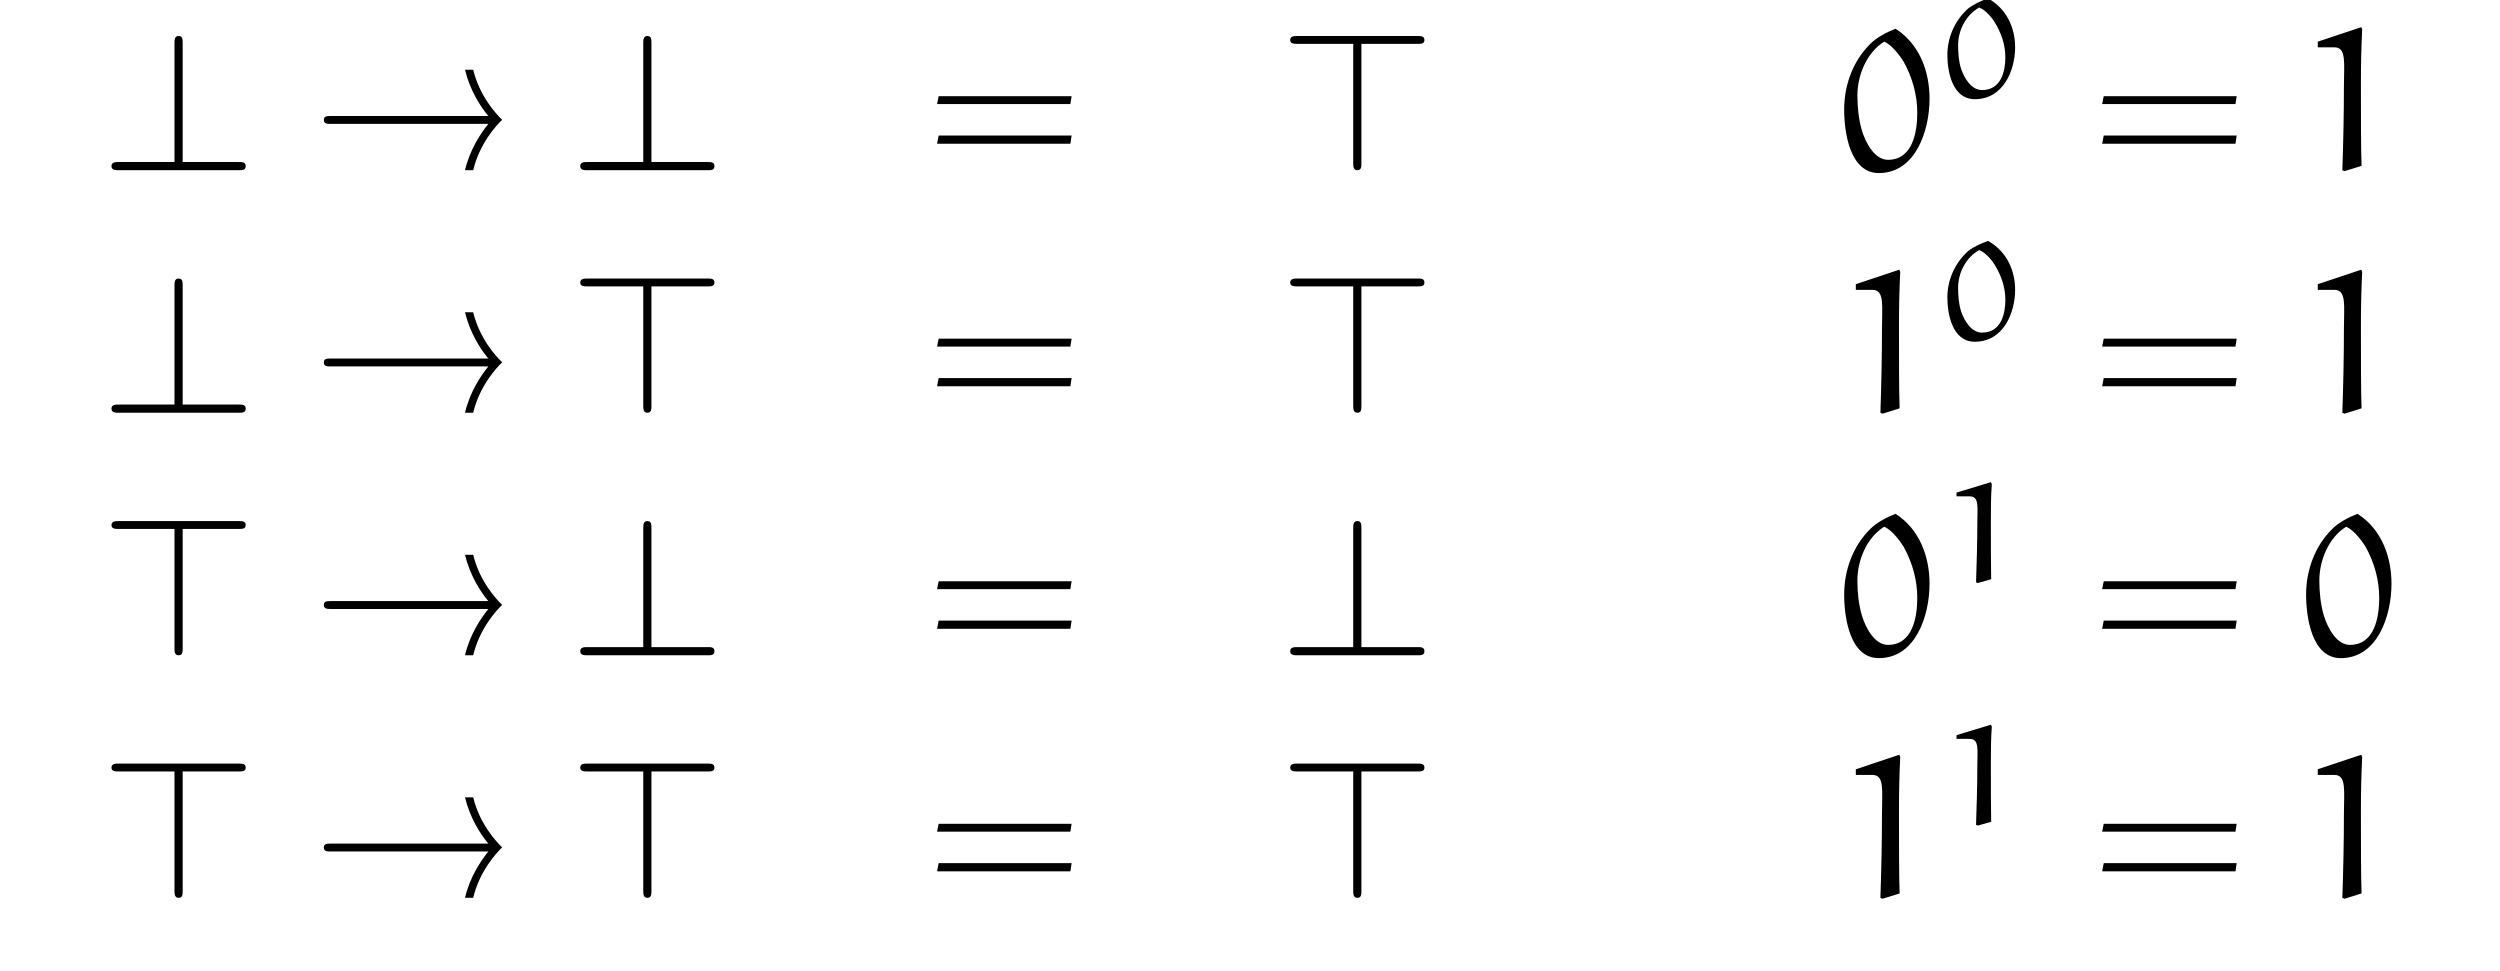
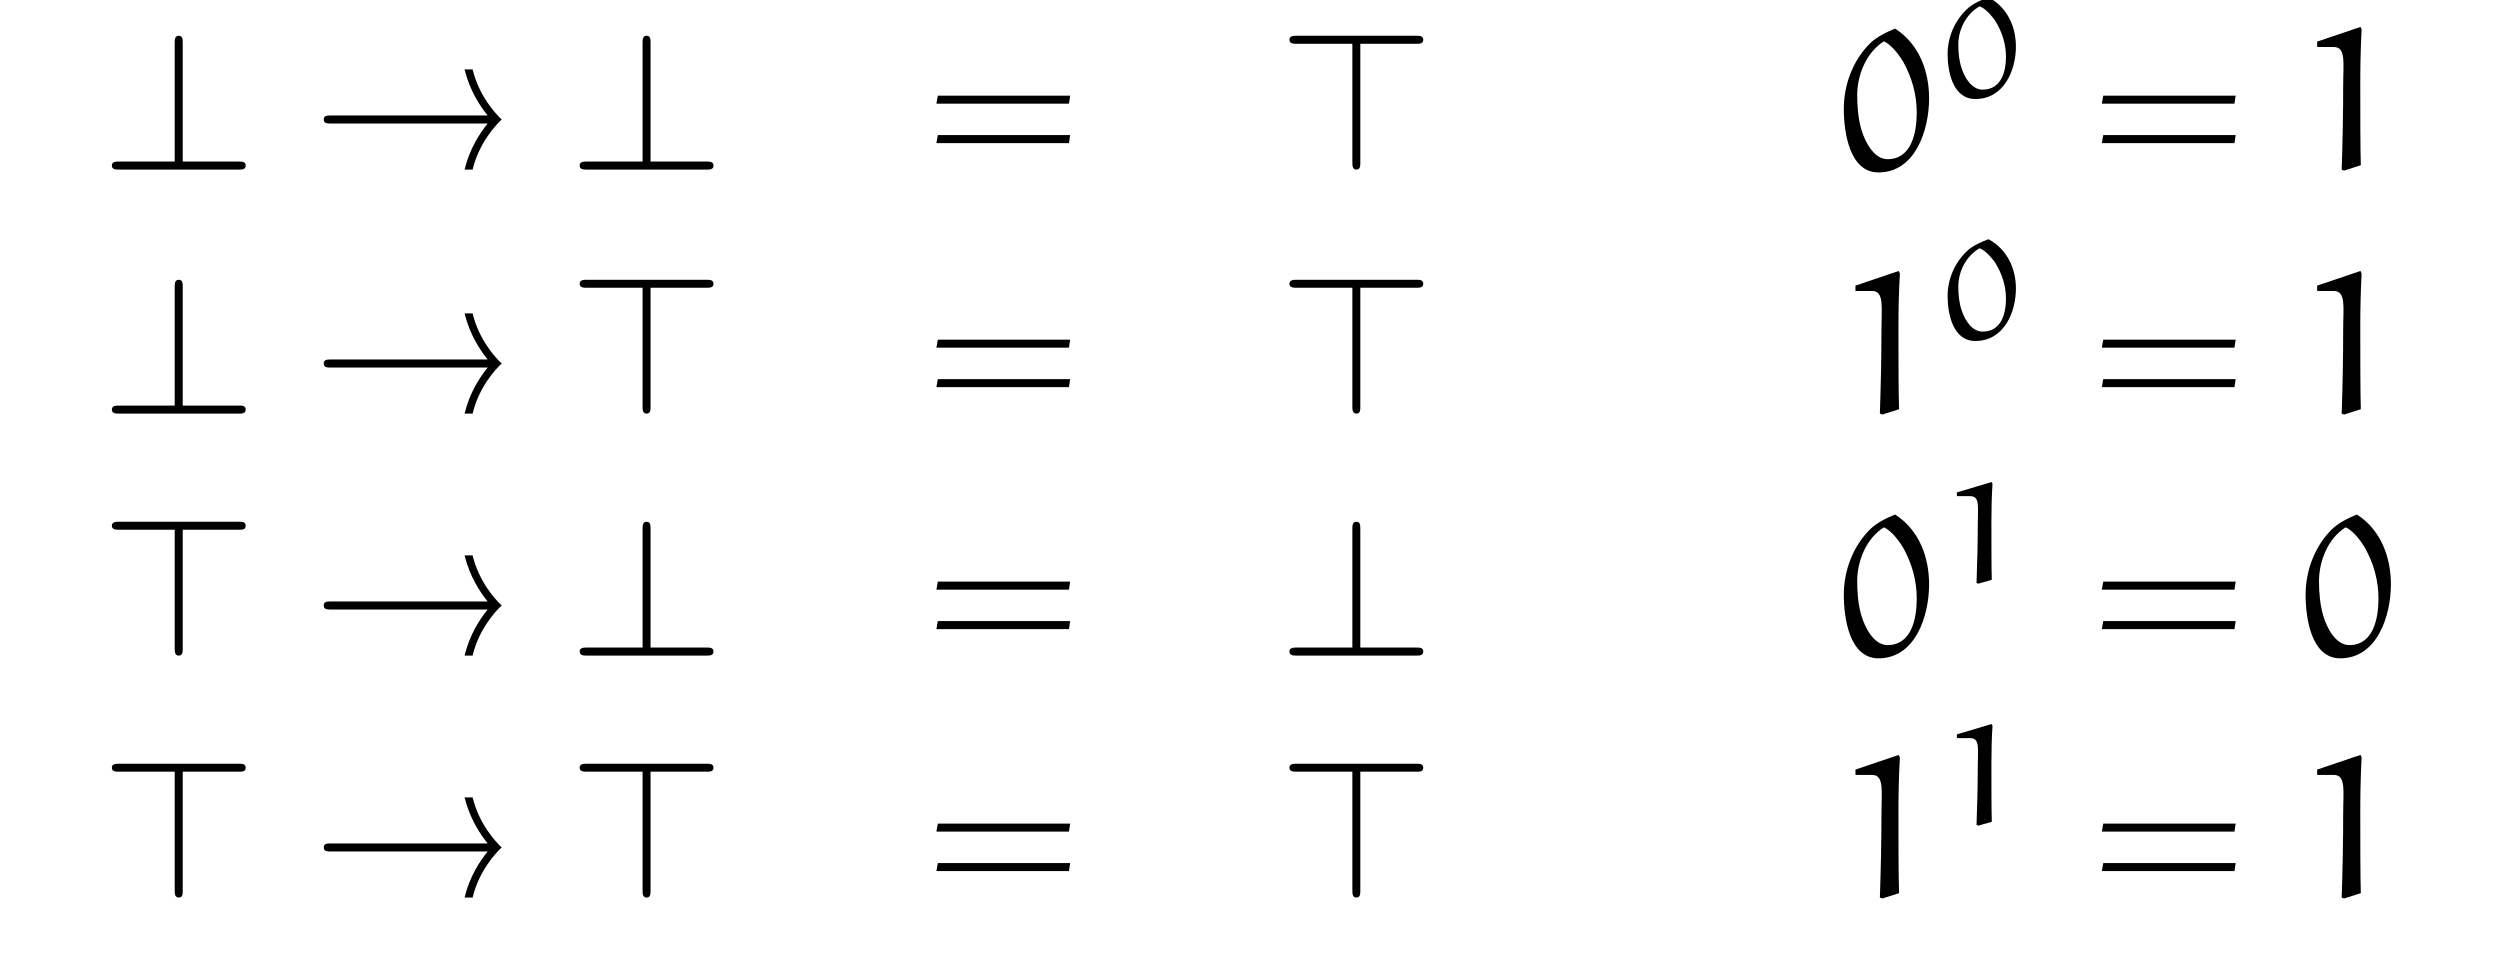
- <svg xmlns="http://www.w3.org/2000/svg" xmlns:xlink="http://www.w3.org/1999/xlink" width="123.976pt" height="48.11pt" viewBox="0 0 123.976 48.11" version="1.1">
-   <defs>
-     <g>
-       <symbol overflow="visible" id="glyph0-0">
-         <path style="stroke:none;" d="" />
-       </symbol>
-       <symbol overflow="visible" id="glyph0-1">
-         <path style="stroke:none;" d="M 4.078 -6.297 C 4.078 -6.484 4.078 -6.656 3.875 -6.656 C 3.672 -6.656 3.672 -6.453 3.672 -6.297 L 3.672 -0.406 L 0.906 -0.406 C 0.75 -0.406 0.547 -0.406 0.547 -0.203 C 0.547 0 0.75 0 0.906 0 L 6.859 0 C 7.031 0 7.203 0 7.203 -0.203 C 7.203 -0.406 7.031 -0.406 6.859 -0.406 L 4.078 -0.406 Z M 4.078 -6.297 " />
-       </symbol>
-       <symbol overflow="visible" id="glyph0-2">
-         <path style="stroke:none;" d="M 4.078 -6.266 L 6.859 -6.266 C 7.031 -6.266 7.203 -6.266 7.203 -6.453 C 7.203 -6.656 7.031 -6.656 6.859 -6.656 L 0.906 -6.656 C 0.75 -6.656 0.547 -6.656 0.547 -6.453 C 0.547 -6.266 0.75 -6.266 0.906 -6.266 L 3.672 -6.266 L 3.672 -0.359 C 3.672 -0.203 3.672 0 3.875 0 C 4.078 0 4.078 -0.172 4.078 -0.359 Z M 4.078 -6.266 " />
-       </symbol>
-       <symbol overflow="visible" id="glyph1-0">
-         <path style="stroke:none;" d="" />
-       </symbol>
-       <symbol overflow="visible" id="glyph1-1">
-         <path style="stroke:none;" d="M 8.719 -2.297 C 8.344 -1.828 7.812 -1.047 7.562 0 L 7.969 0 C 8.281 -1.312 9.109 -2.219 9.406 -2.5 C 9.094 -2.797 8.281 -3.688 7.969 -4.984 L 7.562 -4.984 C 7.812 -3.953 8.328 -3.156 8.719 -2.688 L 0.906 -2.688 C 0.734 -2.688 0.562 -2.688 0.562 -2.5 C 0.562 -2.297 0.734 -2.297 0.906 -2.297 Z M 8.719 -2.297 " />
-       </symbol>
-       <symbol overflow="visible" id="glyph2-0">
-         <path style="stroke:none;" d="" />
-       </symbol>
-       <symbol overflow="visible" id="glyph2-1">
-         <path style="stroke:none;" d="M 7.141 -3.281 L 7.203 -3.672 L 0.609 -3.672 L 0.531 -3.281 Z M 7.141 -1.312 L 7.203 -1.719 L 0.609 -1.719 L 0.531 -1.312 Z M 7.141 -1.312 " />
-       </symbol>
-       <symbol overflow="visible" id="glyph3-0">
-         <path style="stroke:none;" d="" />
-       </symbol>
-       <symbol overflow="visible" id="glyph3-1">
-         <path style="stroke:none;" d="M 2.891 -7.016 C 2.453 -6.844 1.969 -6.594 1.641 -6.266 C 0.781 -5.422 0.344 -4.219 0.344 -3.016 C 0.344 -1.875 0.625 0.141 2.062 0.141 C 3.891 0.141 4.578 -1.969 4.578 -3.547 C 4.578 -4.875 4.094 -6.25 2.891 -7.016 Z M 2.328 -6.375 C 2.781 -6.188 3.219 -5.5 3.297 -5.375 C 3.734 -4.578 3.969 -3.734 3.969 -2.844 C 3.969 -1.875 3.734 -0.516 2.516 -0.516 C 1.875 -0.516 1.422 -1.312 1.219 -1.984 C 1.062 -2.531 1 -3.125 1 -3.703 C 1 -4.703 1.453 -5.828 2.328 -6.375 Z M 2.328 -6.375 " />
-       </symbol>
-       <symbol overflow="visible" id="glyph3-2">
-         <path style="stroke:none;" d="M 3.078 -7.094 L 0.922 -6.375 L 0.922 -6.094 L 1.75 -6.094 C 2.359 -6.094 2.219 -5.281 2.219 -4.172 C 2.219 -2.781 2.188 -1.391 2.141 0 L 2.25 0.047 L 3.094 -0.219 C 3.062 -0.984 3.062 -2.953 3.062 -4.312 C 3.062 -5.188 3.078 -6.094 3.125 -6.984 Z M 3.078 -7.094 " />
-       </symbol>
-       <symbol overflow="visible" id="glyph4-0">
-         <path style="stroke:none;" d="" />
-       </symbol>
-       <symbol overflow="visible" id="glyph4-1">
-         <path style="stroke:none;" d="M 2.5 -4.906 C 2.156 -4.781 1.766 -4.609 1.5 -4.391 C 0.844 -3.797 0.484 -2.953 0.484 -2.109 C 0.484 -1.297 0.719 0.094 1.844 0.094 C 3.266 0.094 3.844 -1.344 3.844 -2.484 C 3.844 -3.406 3.453 -4.375 2.5 -4.906 Z M 2.062 -4.453 C 2.406 -4.328 2.766 -3.844 2.812 -3.75 C 3.156 -3.203 3.359 -2.609 3.359 -1.984 C 3.359 -1.297 3.156 -0.359 2.203 -0.359 C 1.688 -0.359 1.344 -0.906 1.172 -1.391 C 1.047 -1.766 1.016 -2.188 1.016 -2.578 C 1.016 -3.297 1.375 -4.062 2.062 -4.453 Z M 2.062 -4.453 " />
-       </symbol>
-       <symbol overflow="visible" id="glyph4-2">
-         <path style="stroke:none;" d="M 2.641 -4.969 L 0.938 -4.453 L 0.938 -4.266 L 1.594 -4.266 C 2.078 -4.266 1.969 -3.703 1.969 -2.922 C 1.969 -1.938 1.938 -0.969 1.906 0 L 2 0.031 L 2.656 -0.156 C 2.641 -0.688 2.641 -2.062 2.641 -3.016 C 2.641 -3.625 2.641 -4.266 2.688 -4.875 Z M 2.641 -4.969 " />
-       </symbol>
-     </g>
-   </defs>
+ <svg xmlns="http://www.w3.org/2000/svg" width="123.98pt" height="48.11pt" viewBox="0 0 123.98 48.11" version="1.1">
  <g id="surface1">
-     <g style="fill:rgb(0%,0%,0%);fill-opacity:1;">
-       <use xlink:href="#glyph0-1" x="4.981" y="8.441" />
-     </g>
-     <g style="fill:rgb(0%,0%,0%);fill-opacity:1;">
-       <use xlink:href="#glyph1-1" x="15.497" y="8.441" />
-     </g>
-     <g style="fill:rgb(0%,0%,0%);fill-opacity:1;">
-       <use xlink:href="#glyph0-1" x="28.227" y="8.441" />
-     </g>
-     <g style="fill:rgb(0%,0%,0%);fill-opacity:1;">
-       <use xlink:href="#glyph2-1" x="45.939" y="8.441" />
-     </g>
-     <g style="fill:rgb(0%,0%,0%);fill-opacity:1;">
-       <use xlink:href="#glyph0-2" x="63.435" y="8.441" />
-     </g>
-     <g style="fill:rgb(0%,0%,0%);fill-opacity:1;">
-       <use xlink:href="#glyph3-1" x="91.109" y="8.441" />
-     </g>
-     <g style="fill:rgb(0%,0%,0%);fill-opacity:1;">
-       <use xlink:href="#glyph4-1" x="96.087" y="4.825" />
-     </g>
-     <g style="fill:rgb(0%,0%,0%);fill-opacity:1;">
-       <use xlink:href="#glyph2-1" x="103.716" y="8.441" />
-     </g>
-     <g style="fill:rgb(0%,0%,0%);fill-opacity:1;">
-       <use xlink:href="#glyph3-2" x="114.017" y="8.441" />
-     </g>
-     <g style="fill:rgb(0%,0%,0%);fill-opacity:1;">
-       <use xlink:href="#glyph0-1" x="4.981" y="20.468" />
-     </g>
-     <g style="fill:rgb(0%,0%,0%);fill-opacity:1;">
-       <use xlink:href="#glyph1-1" x="15.497" y="20.468" />
-     </g>
-     <g style="fill:rgb(0%,0%,0%);fill-opacity:1;">
-       <use xlink:href="#glyph0-2" x="28.227" y="20.468" />
-     </g>
-     <g style="fill:rgb(0%,0%,0%);fill-opacity:1;">
-       <use xlink:href="#glyph2-1" x="45.939" y="20.468" />
-     </g>
-     <g style="fill:rgb(0%,0%,0%);fill-opacity:1;">
-       <use xlink:href="#glyph0-2" x="63.435" y="20.468" />
-     </g>
-     <g style="fill:rgb(0%,0%,0%);fill-opacity:1;">
-       <use xlink:href="#glyph3-2" x="91.109" y="20.468" />
-     </g>
-     <g style="fill:rgb(0%,0%,0%);fill-opacity:1;">
-       <use xlink:href="#glyph4-1" x="96.087" y="16.853" />
-     </g>
-     <g style="fill:rgb(0%,0%,0%);fill-opacity:1;">
-       <use xlink:href="#glyph2-1" x="103.716" y="20.468" />
-     </g>
-     <g style="fill:rgb(0%,0%,0%);fill-opacity:1;">
-       <use xlink:href="#glyph3-2" x="114.017" y="20.468" />
-     </g>
-     <g style="fill:rgb(0%,0%,0%);fill-opacity:1;">
-       <use xlink:href="#glyph0-2" x="4.981" y="32.496" />
-     </g>
-     <g style="fill:rgb(0%,0%,0%);fill-opacity:1;">
-       <use xlink:href="#glyph1-1" x="15.497" y="32.496" />
-     </g>
-     <g style="fill:rgb(0%,0%,0%);fill-opacity:1;">
-       <use xlink:href="#glyph0-1" x="28.227" y="32.496" />
-     </g>
-     <g style="fill:rgb(0%,0%,0%);fill-opacity:1;">
-       <use xlink:href="#glyph2-1" x="45.939" y="32.496" />
-     </g>
-     <g style="fill:rgb(0%,0%,0%);fill-opacity:1;">
-       <use xlink:href="#glyph0-1" x="63.435" y="32.496" />
-     </g>
-     <g style="fill:rgb(0%,0%,0%);fill-opacity:1;">
-       <use xlink:href="#glyph3-1" x="91.109" y="32.496" />
-     </g>
-     <g style="fill:rgb(0%,0%,0%);fill-opacity:1;">
-       <use xlink:href="#glyph4-2" x="96.087" y="28.88" />
-     </g>
-     <g style="fill:rgb(0%,0%,0%);fill-opacity:1;">
-       <use xlink:href="#glyph2-1" x="103.716" y="32.496" />
-     </g>
-     <g style="fill:rgb(0%,0%,0%);fill-opacity:1;">
-       <use xlink:href="#glyph3-1" x="114.017" y="32.496" />
-     </g>
-     <g style="fill:rgb(0%,0%,0%);fill-opacity:1;">
-       <use xlink:href="#glyph0-2" x="4.981" y="44.523" />
-     </g>
-     <g style="fill:rgb(0%,0%,0%);fill-opacity:1;">
-       <use xlink:href="#glyph1-1" x="15.497" y="44.523" />
-     </g>
-     <g style="fill:rgb(0%,0%,0%);fill-opacity:1;">
-       <use xlink:href="#glyph0-2" x="28.227" y="44.523" />
-     </g>
-     <g style="fill:rgb(0%,0%,0%);fill-opacity:1;">
-       <use xlink:href="#glyph2-1" x="45.939" y="44.523" />
-     </g>
-     <g style="fill:rgb(0%,0%,0%);fill-opacity:1;">
-       <use xlink:href="#glyph0-2" x="63.435" y="44.523" />
-     </g>
-     <g style="fill:rgb(0%,0%,0%);fill-opacity:1;">
-       <use xlink:href="#glyph3-2" x="91.109" y="44.523" />
-     </g>
-     <g style="fill:rgb(0%,0%,0%);fill-opacity:1;">
-       <use xlink:href="#glyph4-2" x="96.087" y="40.908" />
-     </g>
-     <g style="fill:rgb(0%,0%,0%);fill-opacity:1;">
-       <use xlink:href="#glyph2-1" x="103.716" y="44.523" />
-     </g>
-     <g style="fill:rgb(0%,0%,0%);fill-opacity:1;">
-       <use xlink:href="#glyph3-2" x="114.017" y="44.523" />
-     </g>
+     <path style=" stroke:none;fill-rule:nonzero;fill:rgb(0%,0%,0%);fill-opacity:1;" d="M 9.062 2.133 C 9.062 1.953 9.062 1.773 8.863 1.773 C 8.664 1.773 8.664 1.984 8.664 2.133 L 8.664 8.012 L 5.906 8.012 C 5.754 8.012 5.547 8.012 5.547 8.211 C 5.547 8.41 5.754 8.41 5.906 8.41 L 11.836 8.41 C 12.004 8.41 12.184 8.41 12.184 8.211 C 12.184 8.012 12.004 8.012 11.836 8.012 L 9.062 8.012 L 9.062 2.133 " />
+     <path style=" stroke:none;fill-rule:nonzero;fill:rgb(0%,0%,0%);fill-opacity:1;" d="M 24.184 6.125 C 23.812 6.582 23.289 7.367 23.039 8.41 L 23.438 8.41 C 23.746 7.109 24.578 6.207 24.879 5.926 C 24.559 5.629 23.746 4.734 23.438 3.441 L 23.039 3.441 C 23.289 4.477 23.805 5.262 24.184 5.727 L 16.406 5.727 C 16.227 5.727 16.055 5.727 16.055 5.926 C 16.055 6.125 16.234 6.125 16.406 6.125 L 24.184 6.125 " />
+     <path style=" stroke:none;fill-rule:nonzero;fill:rgb(0%,0%,0%);fill-opacity:1;" d="M 32.262 2.133 C 32.262 1.953 32.262 1.773 32.062 1.773 C 31.867 1.773 31.867 1.984 31.867 2.133 L 31.867 8.012 L 29.105 8.012 C 28.953 8.012 28.746 8.012 28.746 8.211 C 28.746 8.41 28.953 8.41 29.105 8.41 L 35.035 8.41 C 35.203 8.41 35.383 8.41 35.383 8.211 C 35.383 8.012 35.203 8.012 35.035 8.012 L 32.262 8.012 L 32.262 2.133 " />
+     <path style=" stroke:none;fill-rule:nonzero;fill:rgb(0%,0%,0%);fill-opacity:1;" d="M 53.012 5.141 L 53.07 4.746 L 46.508 4.746 L 46.438 5.141 Z M 53.012 7.098 L 53.07 6.699 L 46.508 6.699 L 46.438 7.098 L 53.012 7.098 " />
+     <path style=" stroke:none;fill-rule:nonzero;fill:rgb(0%,0%,0%);fill-opacity:1;" d="M 67.461 2.172 L 70.234 2.172 C 70.402 2.172 70.582 2.172 70.582 1.973 C 70.582 1.773 70.402 1.773 70.234 1.773 L 64.305 1.773 C 64.156 1.773 63.945 1.773 63.945 1.973 C 63.945 2.172 64.156 2.172 64.305 2.172 L 67.066 2.172 L 67.066 8.051 C 67.066 8.199 67.066 8.41 67.266 8.41 C 67.461 8.41 67.461 8.23 67.461 8.051 L 67.461 2.172 " />
+     <path style=" stroke:none;fill-rule:nonzero;fill:rgb(0%,0%,0%);fill-opacity:1;" d="M 93.98 1.418 C 93.543 1.598 93.055 1.832 92.73 2.16 C 91.883 3.004 91.438 4.207 91.438 5.402 C 91.438 6.543 91.715 8.551 93.156 8.551 C 94.984 8.551 95.668 6.453 95.668 4.875 C 95.668 3.551 95.184 2.184 93.98 1.418 Z M 93.426 2.051 C 93.871 2.242 94.309 2.938 94.379 3.055 C 94.816 3.84 95.055 4.684 95.055 5.578 C 95.055 6.543 94.816 7.895 93.602 7.895 C 92.969 7.895 92.512 7.109 92.312 6.434 C 92.152 5.887 92.102 5.301 92.102 4.723 C 92.102 3.723 92.551 2.598 93.426 2.051 " />
+     <path style=" stroke:none;fill-rule:nonzero;fill:rgb(0%,0%,0%);fill-opacity:1;" d="M 98.617 -0.137 C 98.281 -0.012 97.887 0.156 97.617 0.387 C 96.945 0.984 96.586 1.836 96.586 2.68 C 96.586 3.512 96.824 4.91 97.961 4.91 C 99.398 4.91 99.973 3.461 99.973 2.309 C 99.973 1.371 99.586 0.395 98.617 -0.137 Z M 98.172 0.312 C 98.531 0.445 98.883 0.938 98.941 1.02 C 99.285 1.574 99.48 2.176 99.48 2.809 C 99.48 3.504 99.277 4.445 98.32 4.445 C 97.801 4.445 97.449 3.891 97.289 3.41 C 97.156 3.031 97.117 2.609 97.117 2.203 C 97.117 1.492 97.484 0.703 98.172 0.312 " />
+     <path style=" stroke:none;fill-rule:nonzero;fill:rgb(0%,0%,0%);fill-opacity:1;" d="M 110.812 5.141 L 110.871 4.746 L 104.305 4.746 L 104.234 5.141 Z M 110.812 7.098 L 110.871 6.699 L 104.305 6.699 L 104.234 7.098 L 110.812 7.098 " />
+     <path style=" stroke:none;fill-rule:nonzero;fill:rgb(0%,0%,0%);fill-opacity:1;" d="M 117.059 1.336 L 114.914 2.062 L 114.914 2.332 L 115.738 2.332 C 116.355 2.332 116.203 3.145 116.203 4.246 C 116.203 5.637 116.176 7.027 116.129 8.41 L 116.246 8.461 L 117.078 8.191 C 117.051 7.438 117.051 5.469 117.051 4.121 C 117.051 3.234 117.07 2.34 117.117 1.457 L 117.059 1.336 " />
+     <path style=" stroke:none;fill-rule:nonzero;fill:rgb(0%,0%,0%);fill-opacity:1;" d="M 9.062 14.23 C 9.062 14.055 9.062 13.875 8.863 13.875 C 8.664 13.875 8.664 14.082 8.664 14.23 L 8.664 20.113 L 5.906 20.113 C 5.754 20.113 5.547 20.113 5.547 20.312 C 5.547 20.512 5.754 20.512 5.906 20.512 L 11.836 20.512 C 12.004 20.512 12.184 20.512 12.184 20.312 C 12.184 20.113 12.004 20.113 11.836 20.113 L 9.062 20.113 L 9.062 14.23 " />
+     <path style=" stroke:none;fill-rule:nonzero;fill:rgb(0%,0%,0%);fill-opacity:1;" d="M 24.184 18.227 C 23.812 18.684 23.289 19.465 23.039 20.512 L 23.438 20.512 C 23.746 19.207 24.578 18.305 24.879 18.027 C 24.559 17.73 23.746 16.836 23.438 15.543 L 23.039 15.543 C 23.289 16.574 23.805 17.363 24.184 17.828 L 16.406 17.828 C 16.227 17.828 16.055 17.828 16.055 18.027 C 16.055 18.227 16.234 18.227 16.406 18.227 L 24.184 18.227 " />
+     <path style=" stroke:none;fill-rule:nonzero;fill:rgb(0%,0%,0%);fill-opacity:1;" d="M 32.262 14.27 L 35.035 14.27 C 35.203 14.27 35.383 14.27 35.383 14.074 C 35.383 13.875 35.203 13.875 35.035 13.875 L 29.105 13.875 C 28.953 13.875 28.746 13.875 28.746 14.074 C 28.746 14.27 28.953 14.27 29.105 14.27 L 31.867 14.27 L 31.867 20.152 C 31.867 20.301 31.867 20.512 32.062 20.512 C 32.262 20.512 32.262 20.332 32.262 20.152 L 32.262 14.27 " />
+     <path style=" stroke:none;fill-rule:nonzero;fill:rgb(0%,0%,0%);fill-opacity:1;" d="M 53.012 17.242 L 53.07 16.844 L 46.508 16.844 L 46.438 17.242 Z M 53.012 19.199 L 53.07 18.801 L 46.508 18.801 L 46.438 19.199 L 53.012 19.199 " />
+     <path style=" stroke:none;fill-rule:nonzero;fill:rgb(0%,0%,0%);fill-opacity:1;" d="M 67.461 14.27 L 70.234 14.27 C 70.402 14.27 70.582 14.27 70.582 14.074 C 70.582 13.875 70.402 13.875 70.234 13.875 L 64.305 13.875 C 64.156 13.875 63.945 13.875 63.945 14.074 C 63.945 14.27 64.156 14.27 64.305 14.27 L 67.066 14.27 L 67.066 20.152 C 67.066 20.301 67.066 20.512 67.266 20.512 C 67.461 20.512 67.461 20.332 67.461 20.152 L 67.461 14.27 " />
+     <path style=" stroke:none;fill-rule:nonzero;fill:rgb(0%,0%,0%);fill-opacity:1;" d="M 94.16 13.438 L 92.016 14.164 L 92.016 14.43 L 92.84 14.43 C 93.453 14.43 93.305 15.246 93.305 16.348 C 93.305 17.738 93.273 19.129 93.227 20.512 L 93.344 20.559 L 94.18 20.293 C 94.148 19.535 94.148 17.57 94.148 16.219 C 94.148 15.336 94.168 14.441 94.219 13.559 L 94.16 13.438 " />
+     <path style=" stroke:none;fill-rule:nonzero;fill:rgb(0%,0%,0%);fill-opacity:1;" d="M 98.617 11.863 C 98.281 11.988 97.887 12.156 97.617 12.387 C 96.945 12.984 96.586 13.836 96.586 14.68 C 96.586 15.512 96.824 16.91 97.961 16.91 C 99.398 16.91 99.973 15.461 99.973 14.309 C 99.973 13.371 99.586 12.395 98.617 11.863 Z M 98.172 12.312 C 98.531 12.445 98.883 12.938 98.941 13.02 C 99.285 13.574 99.48 14.176 99.48 14.809 C 99.48 15.504 99.277 16.445 98.32 16.445 C 97.801 16.445 97.449 15.891 97.289 15.41 C 97.156 15.031 97.117 14.609 97.117 14.203 C 97.117 13.492 97.484 12.703 98.172 12.312 " />
+     <path style=" stroke:none;fill-rule:nonzero;fill:rgb(0%,0%,0%);fill-opacity:1;" d="M 110.812 17.242 L 110.871 16.844 L 104.305 16.844 L 104.234 17.242 Z M 110.812 19.199 L 110.871 18.801 L 104.305 18.801 L 104.234 19.199 L 110.812 19.199 " />
+     <path style=" stroke:none;fill-rule:nonzero;fill:rgb(0%,0%,0%);fill-opacity:1;" d="M 117.059 13.438 L 114.914 14.164 L 114.914 14.43 L 115.738 14.43 C 116.355 14.43 116.203 15.246 116.203 16.348 C 116.203 17.738 116.176 19.129 116.129 20.512 L 116.246 20.559 L 117.078 20.293 C 117.051 19.535 117.051 17.57 117.051 16.219 C 117.051 15.336 117.07 14.441 117.117 13.559 L 117.059 13.438 " />
+     <path style=" stroke:none;fill-rule:nonzero;fill:rgb(0%,0%,0%);fill-opacity:1;" d="M 9.062 26.27 L 11.836 26.27 C 12.004 26.27 12.184 26.27 12.184 26.074 C 12.184 25.875 12.004 25.875 11.836 25.875 L 5.906 25.875 C 5.754 25.875 5.547 25.875 5.547 26.074 C 5.547 26.27 5.754 26.27 5.906 26.27 L 8.664 26.27 L 8.664 32.152 C 8.664 32.301 8.664 32.512 8.863 32.512 C 9.062 32.512 9.062 32.332 9.062 32.152 L 9.062 26.27 " />
+     <path style=" stroke:none;fill-rule:nonzero;fill:rgb(0%,0%,0%);fill-opacity:1;" d="M 24.184 30.227 C 23.812 30.684 23.289 31.465 23.039 32.512 L 23.438 32.512 C 23.746 31.207 24.578 30.305 24.879 30.027 C 24.559 29.73 23.746 28.836 23.438 27.543 L 23.039 27.543 C 23.289 28.574 23.805 29.363 24.184 29.828 L 16.406 29.828 C 16.227 29.828 16.055 29.828 16.055 30.027 C 16.055 30.227 16.234 30.227 16.406 30.227 L 24.184 30.227 " />
+     <path style=" stroke:none;fill-rule:nonzero;fill:rgb(0%,0%,0%);fill-opacity:1;" d="M 32.262 26.23 C 32.262 26.055 32.262 25.875 32.062 25.875 C 31.867 25.875 31.867 26.082 31.867 26.23 L 31.867 32.113 L 29.105 32.113 C 28.953 32.113 28.746 32.113 28.746 32.312 C 28.746 32.512 28.953 32.512 29.105 32.512 L 35.035 32.512 C 35.203 32.512 35.383 32.512 35.383 32.312 C 35.383 32.113 35.203 32.113 35.035 32.113 L 32.262 32.113 L 32.262 26.23 " />
+     <path style=" stroke:none;fill-rule:nonzero;fill:rgb(0%,0%,0%);fill-opacity:1;" d="M 53.012 29.242 L 53.07 28.844 L 46.508 28.844 L 46.438 29.242 Z M 53.012 31.199 L 53.07 30.801 L 46.508 30.801 L 46.438 31.199 L 53.012 31.199 " />
+     <path style=" stroke:none;fill-rule:nonzero;fill:rgb(0%,0%,0%);fill-opacity:1;" d="M 67.461 26.23 C 67.461 26.055 67.461 25.875 67.266 25.875 C 67.066 25.875 67.066 26.082 67.066 26.23 L 67.066 32.113 L 64.305 32.113 C 64.156 32.113 63.945 32.113 63.945 32.312 C 63.945 32.512 64.156 32.512 64.305 32.512 L 70.234 32.512 C 70.402 32.512 70.582 32.512 70.582 32.312 C 70.582 32.113 70.402 32.113 70.234 32.113 L 67.461 32.113 L 67.461 26.23 " />
+     <path style=" stroke:none;fill-rule:nonzero;fill:rgb(0%,0%,0%);fill-opacity:1;" d="M 93.98 25.516 C 93.543 25.695 93.055 25.934 92.73 26.262 C 91.883 27.105 91.438 28.309 91.438 29.5 C 91.438 30.645 91.715 32.648 93.156 32.648 C 94.984 32.648 95.668 30.555 95.668 28.973 C 95.668 27.652 95.184 26.281 93.98 25.516 Z M 93.426 26.152 C 93.871 26.34 94.309 27.035 94.379 27.156 C 94.816 27.941 95.055 28.785 95.055 29.68 C 95.055 30.645 94.816 31.992 93.602 31.992 C 92.969 31.992 92.512 31.207 92.312 30.535 C 92.152 29.988 92.102 29.402 92.102 28.824 C 92.102 27.82 92.551 26.699 93.426 26.152 " />
+     <path style=" stroke:none;fill-rule:nonzero;fill:rgb(0%,0%,0%);fill-opacity:1;" d="M 98.766 23.906 L 97.047 24.418 L 97.047 24.605 L 97.711 24.605 C 98.203 24.605 98.082 25.176 98.082 25.965 C 98.082 26.949 98.055 27.934 98.02 28.91 L 98.109 28.945 L 98.777 28.754 C 98.758 28.223 98.758 26.828 98.758 25.871 C 98.758 25.246 98.773 24.613 98.812 23.988 L 98.766 23.906 " />
+     <path style=" stroke:none;fill-rule:nonzero;fill:rgb(0%,0%,0%);fill-opacity:1;" d="M 110.812 29.242 L 110.871 28.844 L 104.305 28.844 L 104.234 29.242 Z M 110.812 31.199 L 110.871 30.801 L 104.305 30.801 L 104.234 31.199 L 110.812 31.199 " />
+     <path style=" stroke:none;fill-rule:nonzero;fill:rgb(0%,0%,0%);fill-opacity:1;" d="M 116.883 25.516 C 116.445 25.695 115.957 25.934 115.629 26.262 C 114.785 27.105 114.34 28.309 114.34 29.5 C 114.34 30.645 114.617 32.648 116.055 32.648 C 117.883 32.648 118.57 30.555 118.57 28.973 C 118.57 27.652 118.082 26.281 116.883 25.516 Z M 116.324 26.152 C 116.773 26.34 117.207 27.035 117.277 27.156 C 117.715 27.941 117.953 28.785 117.953 29.68 C 117.953 30.645 117.715 31.992 116.504 31.992 C 115.867 31.992 115.41 31.207 115.215 30.535 C 115.055 29.988 115.004 29.402 115.004 28.824 C 115.004 27.82 115.449 26.699 116.324 26.152 " />
+     <path style=" stroke:none;fill-rule:nonzero;fill:rgb(0%,0%,0%);fill-opacity:1;" d="M 9.062 38.27 L 11.836 38.27 C 12.004 38.27 12.184 38.27 12.184 38.074 C 12.184 37.875 12.004 37.875 11.836 37.875 L 5.906 37.875 C 5.754 37.875 5.547 37.875 5.547 38.074 C 5.547 38.27 5.754 38.27 5.906 38.27 L 8.664 38.27 L 8.664 44.152 C 8.664 44.301 8.664 44.512 8.863 44.512 C 9.062 44.512 9.062 44.332 9.062 44.152 L 9.062 38.27 " />
+     <path style=" stroke:none;fill-rule:nonzero;fill:rgb(0%,0%,0%);fill-opacity:1;" d="M 24.184 42.227 C 23.812 42.684 23.289 43.465 23.039 44.512 L 23.438 44.512 C 23.746 43.207 24.578 42.305 24.879 42.027 C 24.559 41.73 23.746 40.836 23.438 39.543 L 23.039 39.543 C 23.289 40.574 23.805 41.363 24.184 41.828 L 16.406 41.828 C 16.227 41.828 16.055 41.828 16.055 42.027 C 16.055 42.227 16.234 42.227 16.406 42.227 L 24.184 42.227 " />
+     <path style=" stroke:none;fill-rule:nonzero;fill:rgb(0%,0%,0%);fill-opacity:1;" d="M 32.262 38.27 L 35.035 38.27 C 35.203 38.27 35.383 38.27 35.383 38.074 C 35.383 37.875 35.203 37.875 35.035 37.875 L 29.105 37.875 C 28.953 37.875 28.746 37.875 28.746 38.074 C 28.746 38.27 28.953 38.27 29.105 38.27 L 31.867 38.27 L 31.867 44.152 C 31.867 44.301 31.867 44.512 32.062 44.512 C 32.262 44.512 32.262 44.332 32.262 44.152 L 32.262 38.27 " />
+     <path style=" stroke:none;fill-rule:nonzero;fill:rgb(0%,0%,0%);fill-opacity:1;" d="M 53.012 41.242 L 53.07 40.844 L 46.508 40.844 L 46.438 41.242 Z M 53.012 43.199 L 53.07 42.801 L 46.508 42.801 L 46.438 43.199 L 53.012 43.199 " />
+     <path style=" stroke:none;fill-rule:nonzero;fill:rgb(0%,0%,0%);fill-opacity:1;" d="M 67.461 38.27 L 70.234 38.27 C 70.402 38.27 70.582 38.27 70.582 38.074 C 70.582 37.875 70.402 37.875 70.234 37.875 L 64.305 37.875 C 64.156 37.875 63.945 37.875 63.945 38.074 C 63.945 38.27 64.156 38.27 64.305 38.27 L 67.066 38.27 L 67.066 44.152 C 67.066 44.301 67.066 44.512 67.266 44.512 C 67.461 44.512 67.461 44.332 67.461 44.152 L 67.461 38.27 " />
+     <path style=" stroke:none;fill-rule:nonzero;fill:rgb(0%,0%,0%);fill-opacity:1;" d="M 94.16 37.438 L 92.016 38.164 L 92.016 38.43 L 92.84 38.43 C 93.453 38.43 93.305 39.246 93.305 40.348 C 93.305 41.738 93.273 43.129 93.227 44.512 L 93.344 44.559 L 94.18 44.293 C 94.148 43.535 94.148 41.57 94.148 40.219 C 94.148 39.336 94.168 38.441 94.219 37.559 L 94.16 37.438 " />
+     <path style=" stroke:none;fill-rule:nonzero;fill:rgb(0%,0%,0%);fill-opacity:1;" d="M 98.766 35.906 L 97.047 36.418 L 97.047 36.605 L 97.711 36.605 C 98.203 36.605 98.082 37.176 98.082 37.965 C 98.082 38.949 98.055 39.934 98.02 40.91 L 98.109 40.945 L 98.777 40.754 C 98.758 40.223 98.758 38.828 98.758 37.871 C 98.758 37.246 98.773 36.613 98.812 35.988 L 98.766 35.906 " />
+     <path style=" stroke:none;fill-rule:nonzero;fill:rgb(0%,0%,0%);fill-opacity:1;" d="M 110.812 41.242 L 110.871 40.844 L 104.305 40.844 L 104.234 41.242 Z M 110.812 43.199 L 110.871 42.801 L 104.305 42.801 L 104.234 43.199 L 110.812 43.199 " />
+     <path style=" stroke:none;fill-rule:nonzero;fill:rgb(0%,0%,0%);fill-opacity:1;" d="M 117.059 37.438 L 114.914 38.164 L 114.914 38.43 L 115.738 38.43 C 116.355 38.43 116.203 39.246 116.203 40.348 C 116.203 41.738 116.176 43.129 116.129 44.512 L 116.246 44.559 L 117.078 44.293 C 117.051 43.535 117.051 41.57 117.051 40.219 C 117.051 39.336 117.07 38.441 117.117 37.559 L 117.059 37.438 " />
  </g>
</svg>
